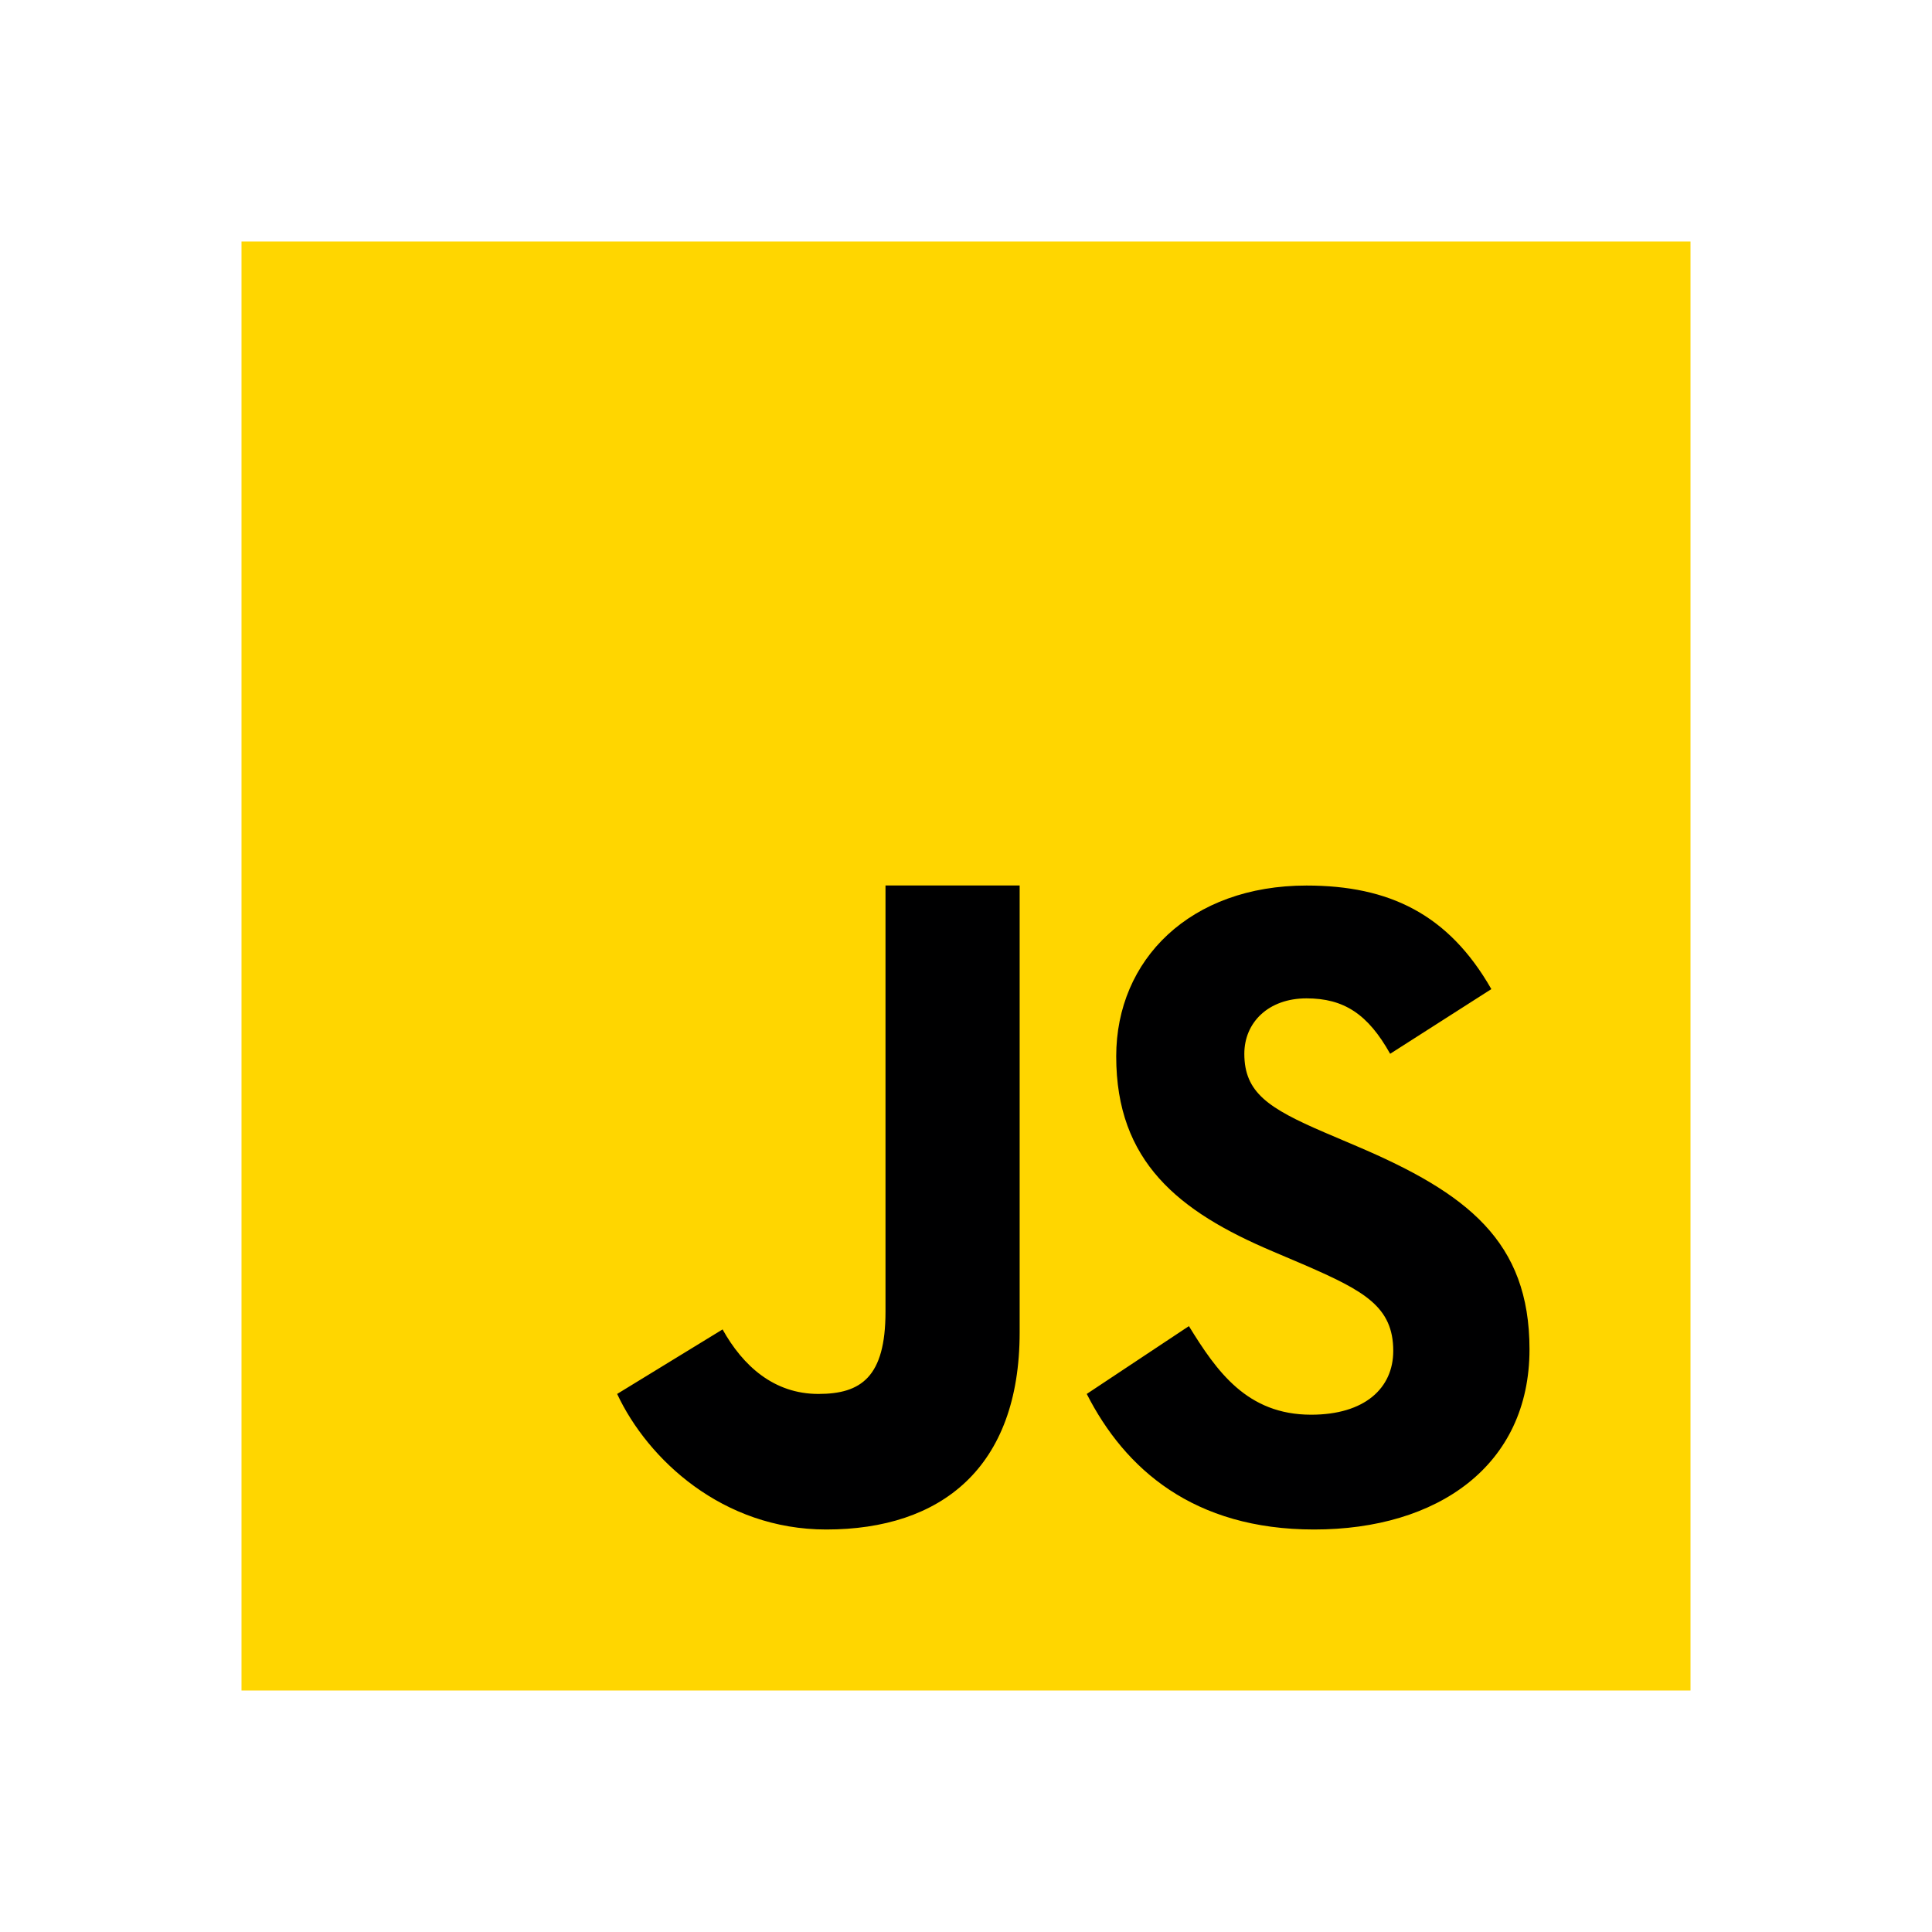
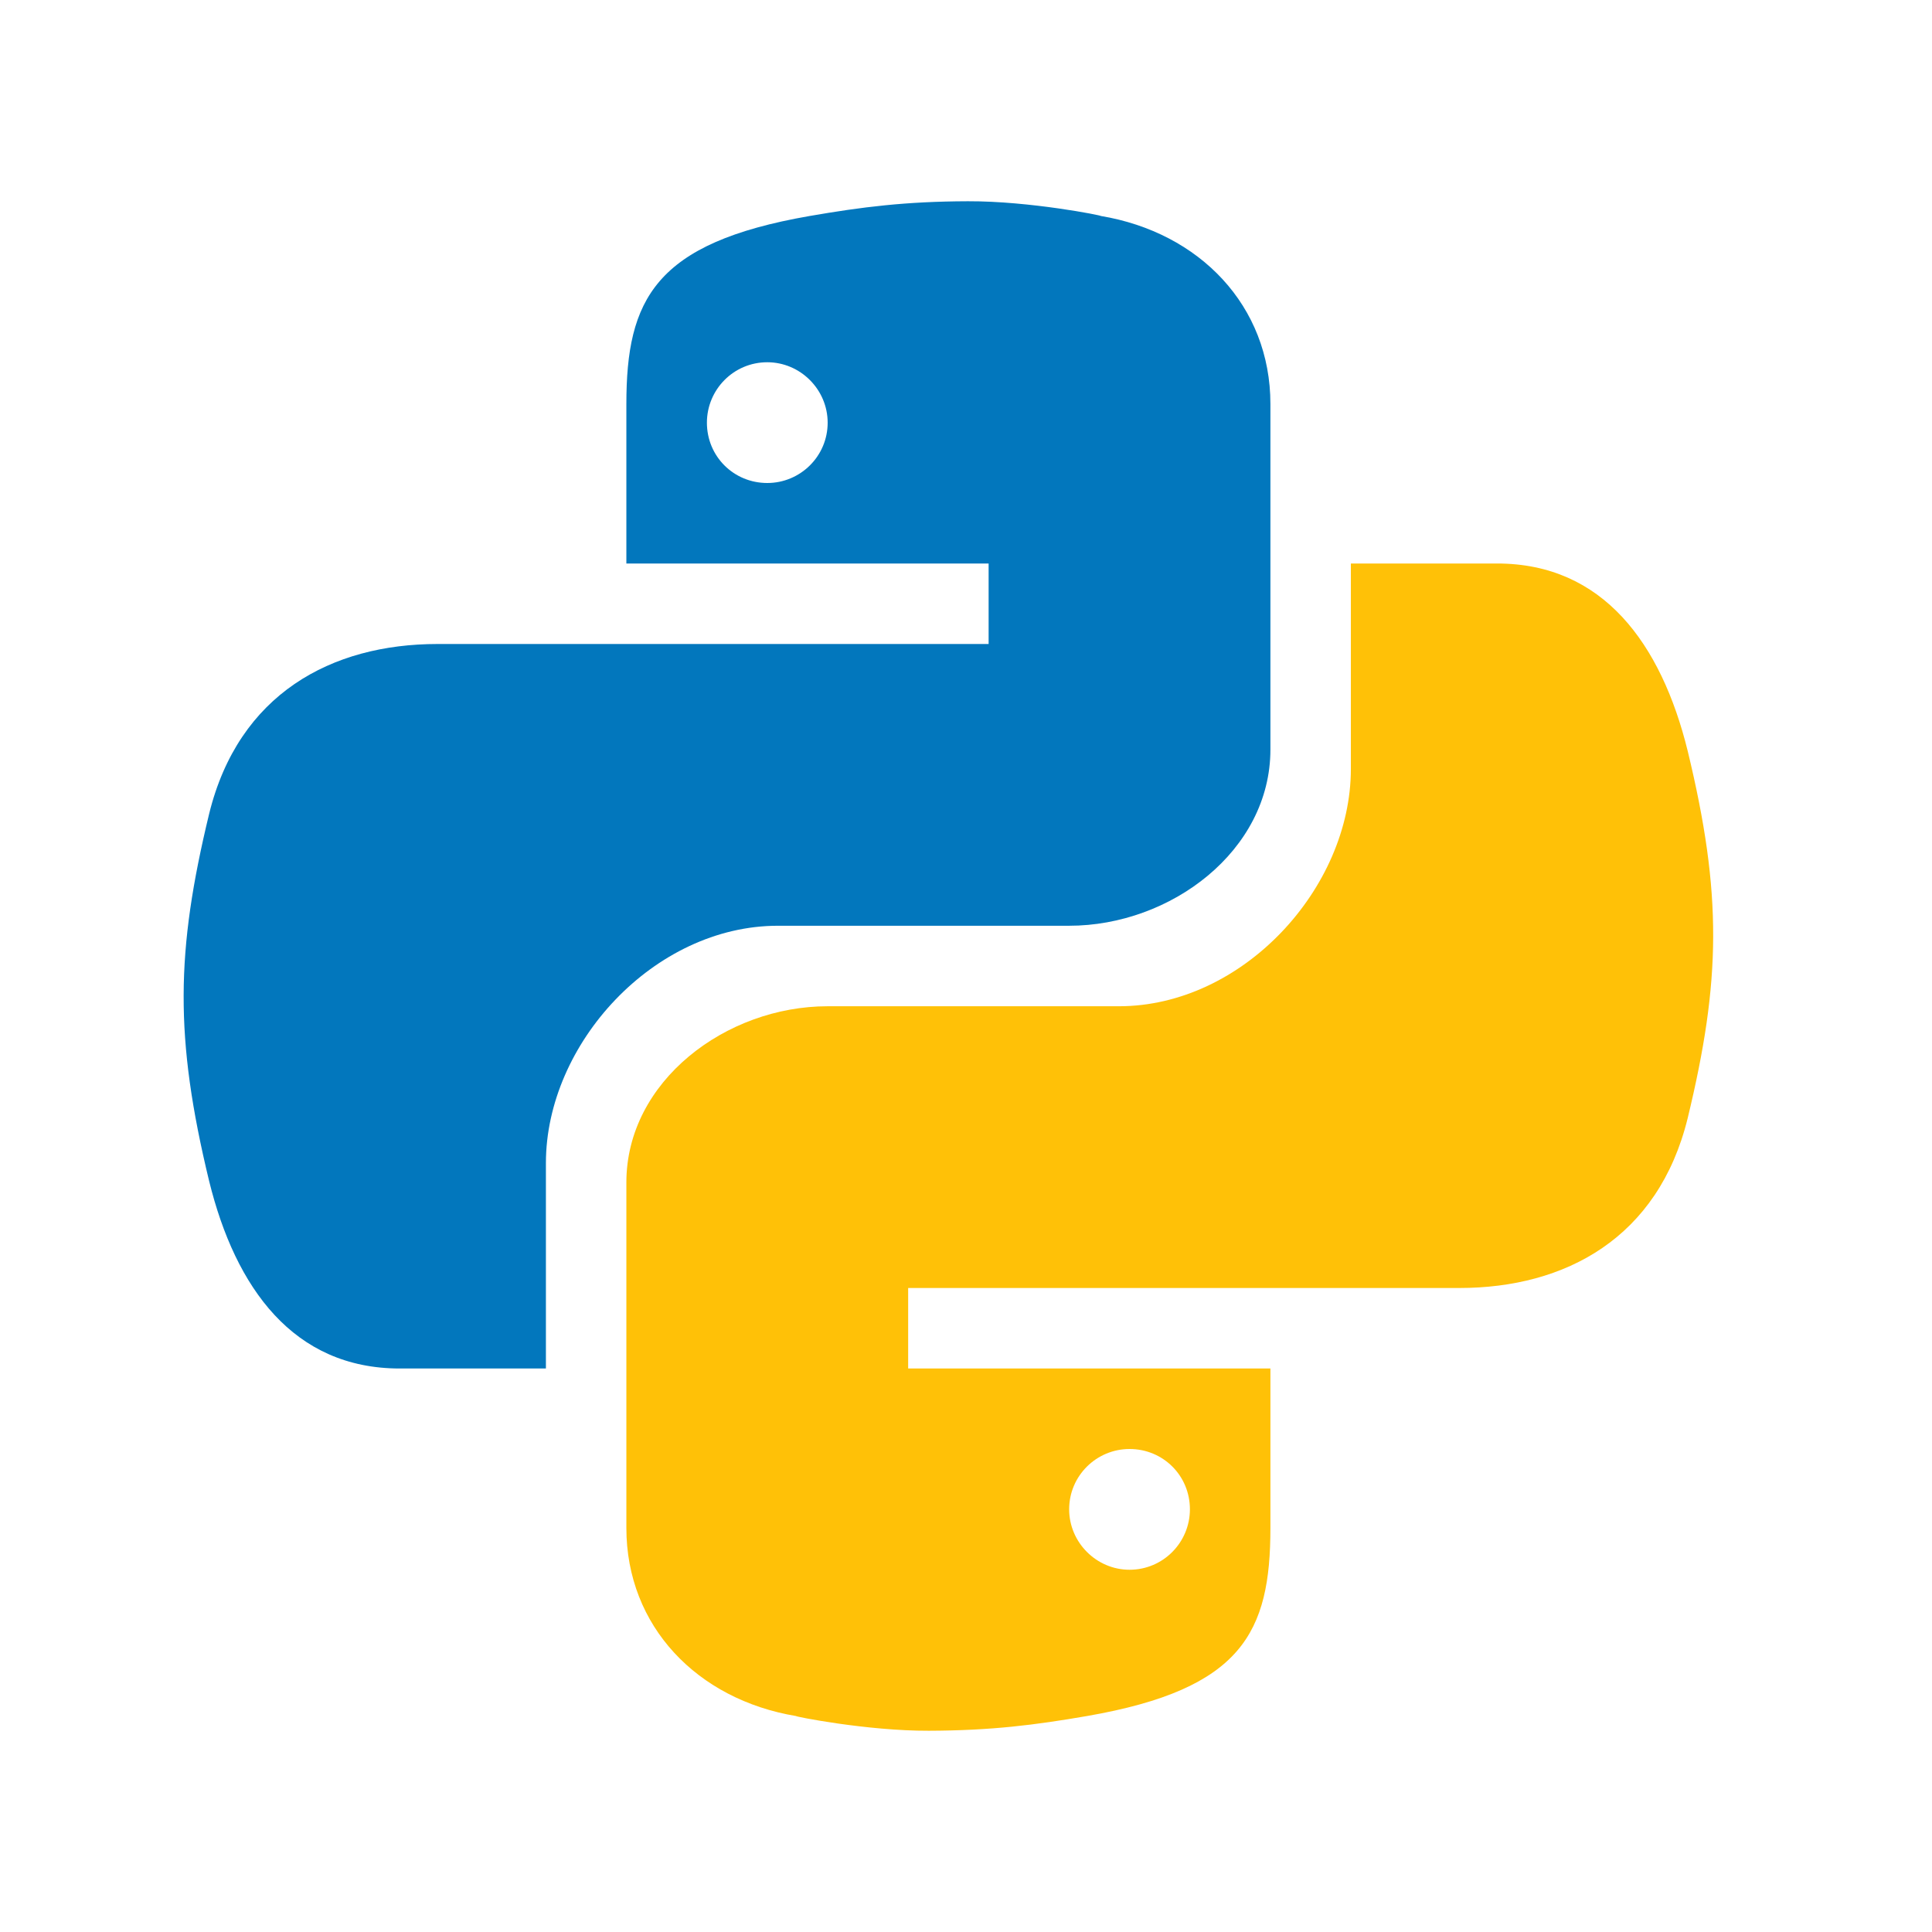
<svg xmlns="http://www.w3.org/2000/svg" x="0px" y="0px" width="100" height="100" viewBox="0 0 48 48">
-   <path fill="#ffd600" d="M6,42V6h36v36H6z" />
-   <path fill="#000001" d="M29.538 32.947c.692 1.124 1.444 2.201 3.037 2.201 1.338 0 2.04-.665 2.04-1.585 0-1.101-.726-1.492-2.198-2.133l-.807-.344c-2.329-.988-3.878-2.226-3.878-4.841 0-2.41 1.845-4.244 4.728-4.244 2.053 0 3.528.711 4.592 2.573l-2.514 1.607c-.553-.988-1.151-1.377-2.078-1.377-.946 0-1.545.597-1.545 1.377 0 .964.6 1.354 1.985 1.951l.807.344C36.452 29.645 38 30.839 38 33.523 38 36.415 35.716 38 32.65 38c-2.999 0-4.702-1.505-5.65-3.368L29.538 32.947zM17.952 33.029c.506.906 1.275 1.603 2.381 1.603 1.058 0 1.667-.418 1.667-2.043V22h3.333v11.101c0 3.367-1.953 4.899-4.805 4.899-2.577 0-4.437-1.746-5.195-3.368L17.952 33.029z" />
+   <path fill="#0277BD" d="M24.047,5c-1.555,0.005-2.633,0.142-3.936,0.367c-3.848,0.67-4.549,2.077-4.549,4.67V14h9v2H15.22h-4.35c-2.636,0-4.943,1.242-5.674,4.219c-0.826,3.417-0.863,5.557,0,9.125C5.851,32.005,7.294,34,9.931,34h3.632v-5.104c0-2.966,2.686-5.896,5.764-5.896h7.236c2.523,0,5-1.862,5-4.377v-8.586c0-2.439-1.759-4.263-4.218-4.672C27.406,5.359,25.589,4.994,24.047,5z M19.063,9c0.821,0,1.5,0.677,1.5,1.502c0,0.833-0.679,1.498-1.5,1.498c-0.837,0-1.5-0.664-1.5-1.498C17.563,9.68,18.226,9,19.063,9z" />
+   <path fill="#FFC107" d="M23.078,43c1.555-0.005,2.633-0.142,3.936-0.367c3.848-0.67,4.549-2.077,4.549-4.67V34h-9v-2h9.343h4.35c2.636,0,4.943-1.242,5.674-4.219c0.826-3.417,0.863-5.557,0-9.125C41.274,15.995,39.831,14,37.194,14h-3.632v5.104c0,2.966-2.686,5.896-5.764,5.896h-7.236c-2.523,0-5,1.862-5,4.377v8.586c0,2.439,1.759,4.263,4.218,4.672C19.719,42.641,21.536,43.006,23.078,43z M28.063,39c-0.821,0-1.5-0.677-1.5-1.502c0-0.833,0.679-1.498,1.5-1.498c0.837,0,1.5,0.664,1.5,1.498C29.563,38.32,28.899,39,28.063,39z" />
</svg>
